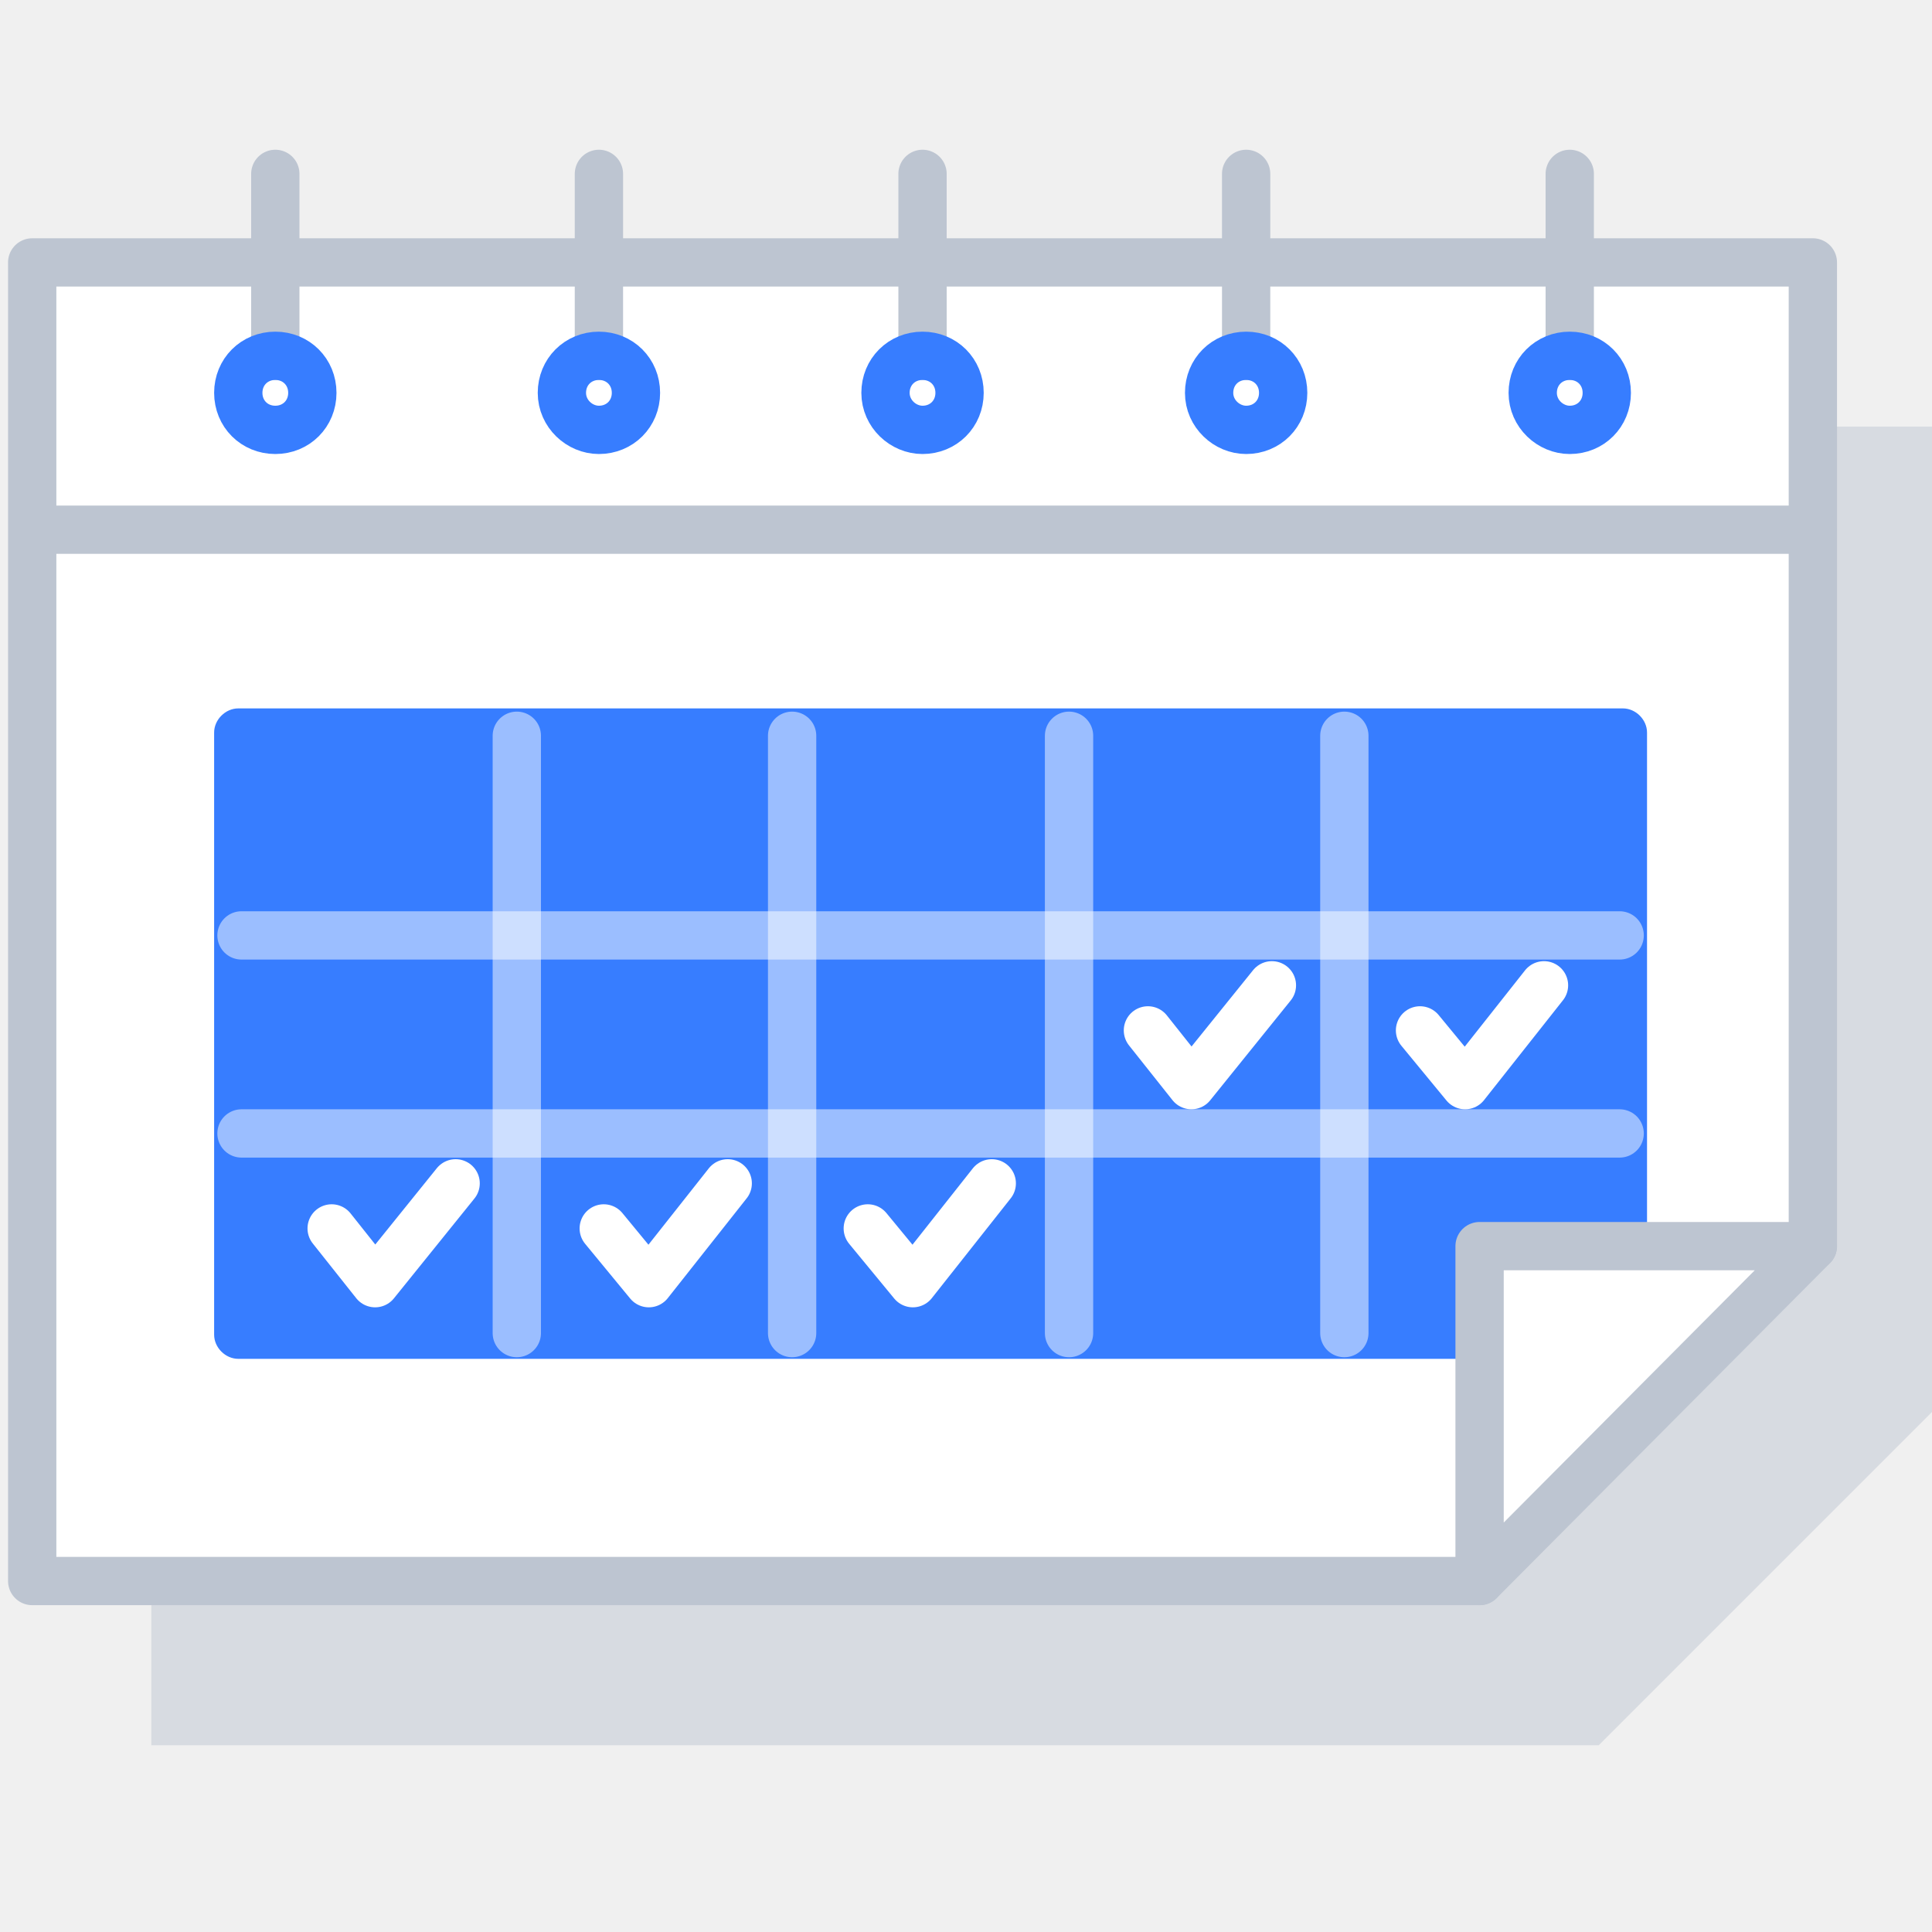
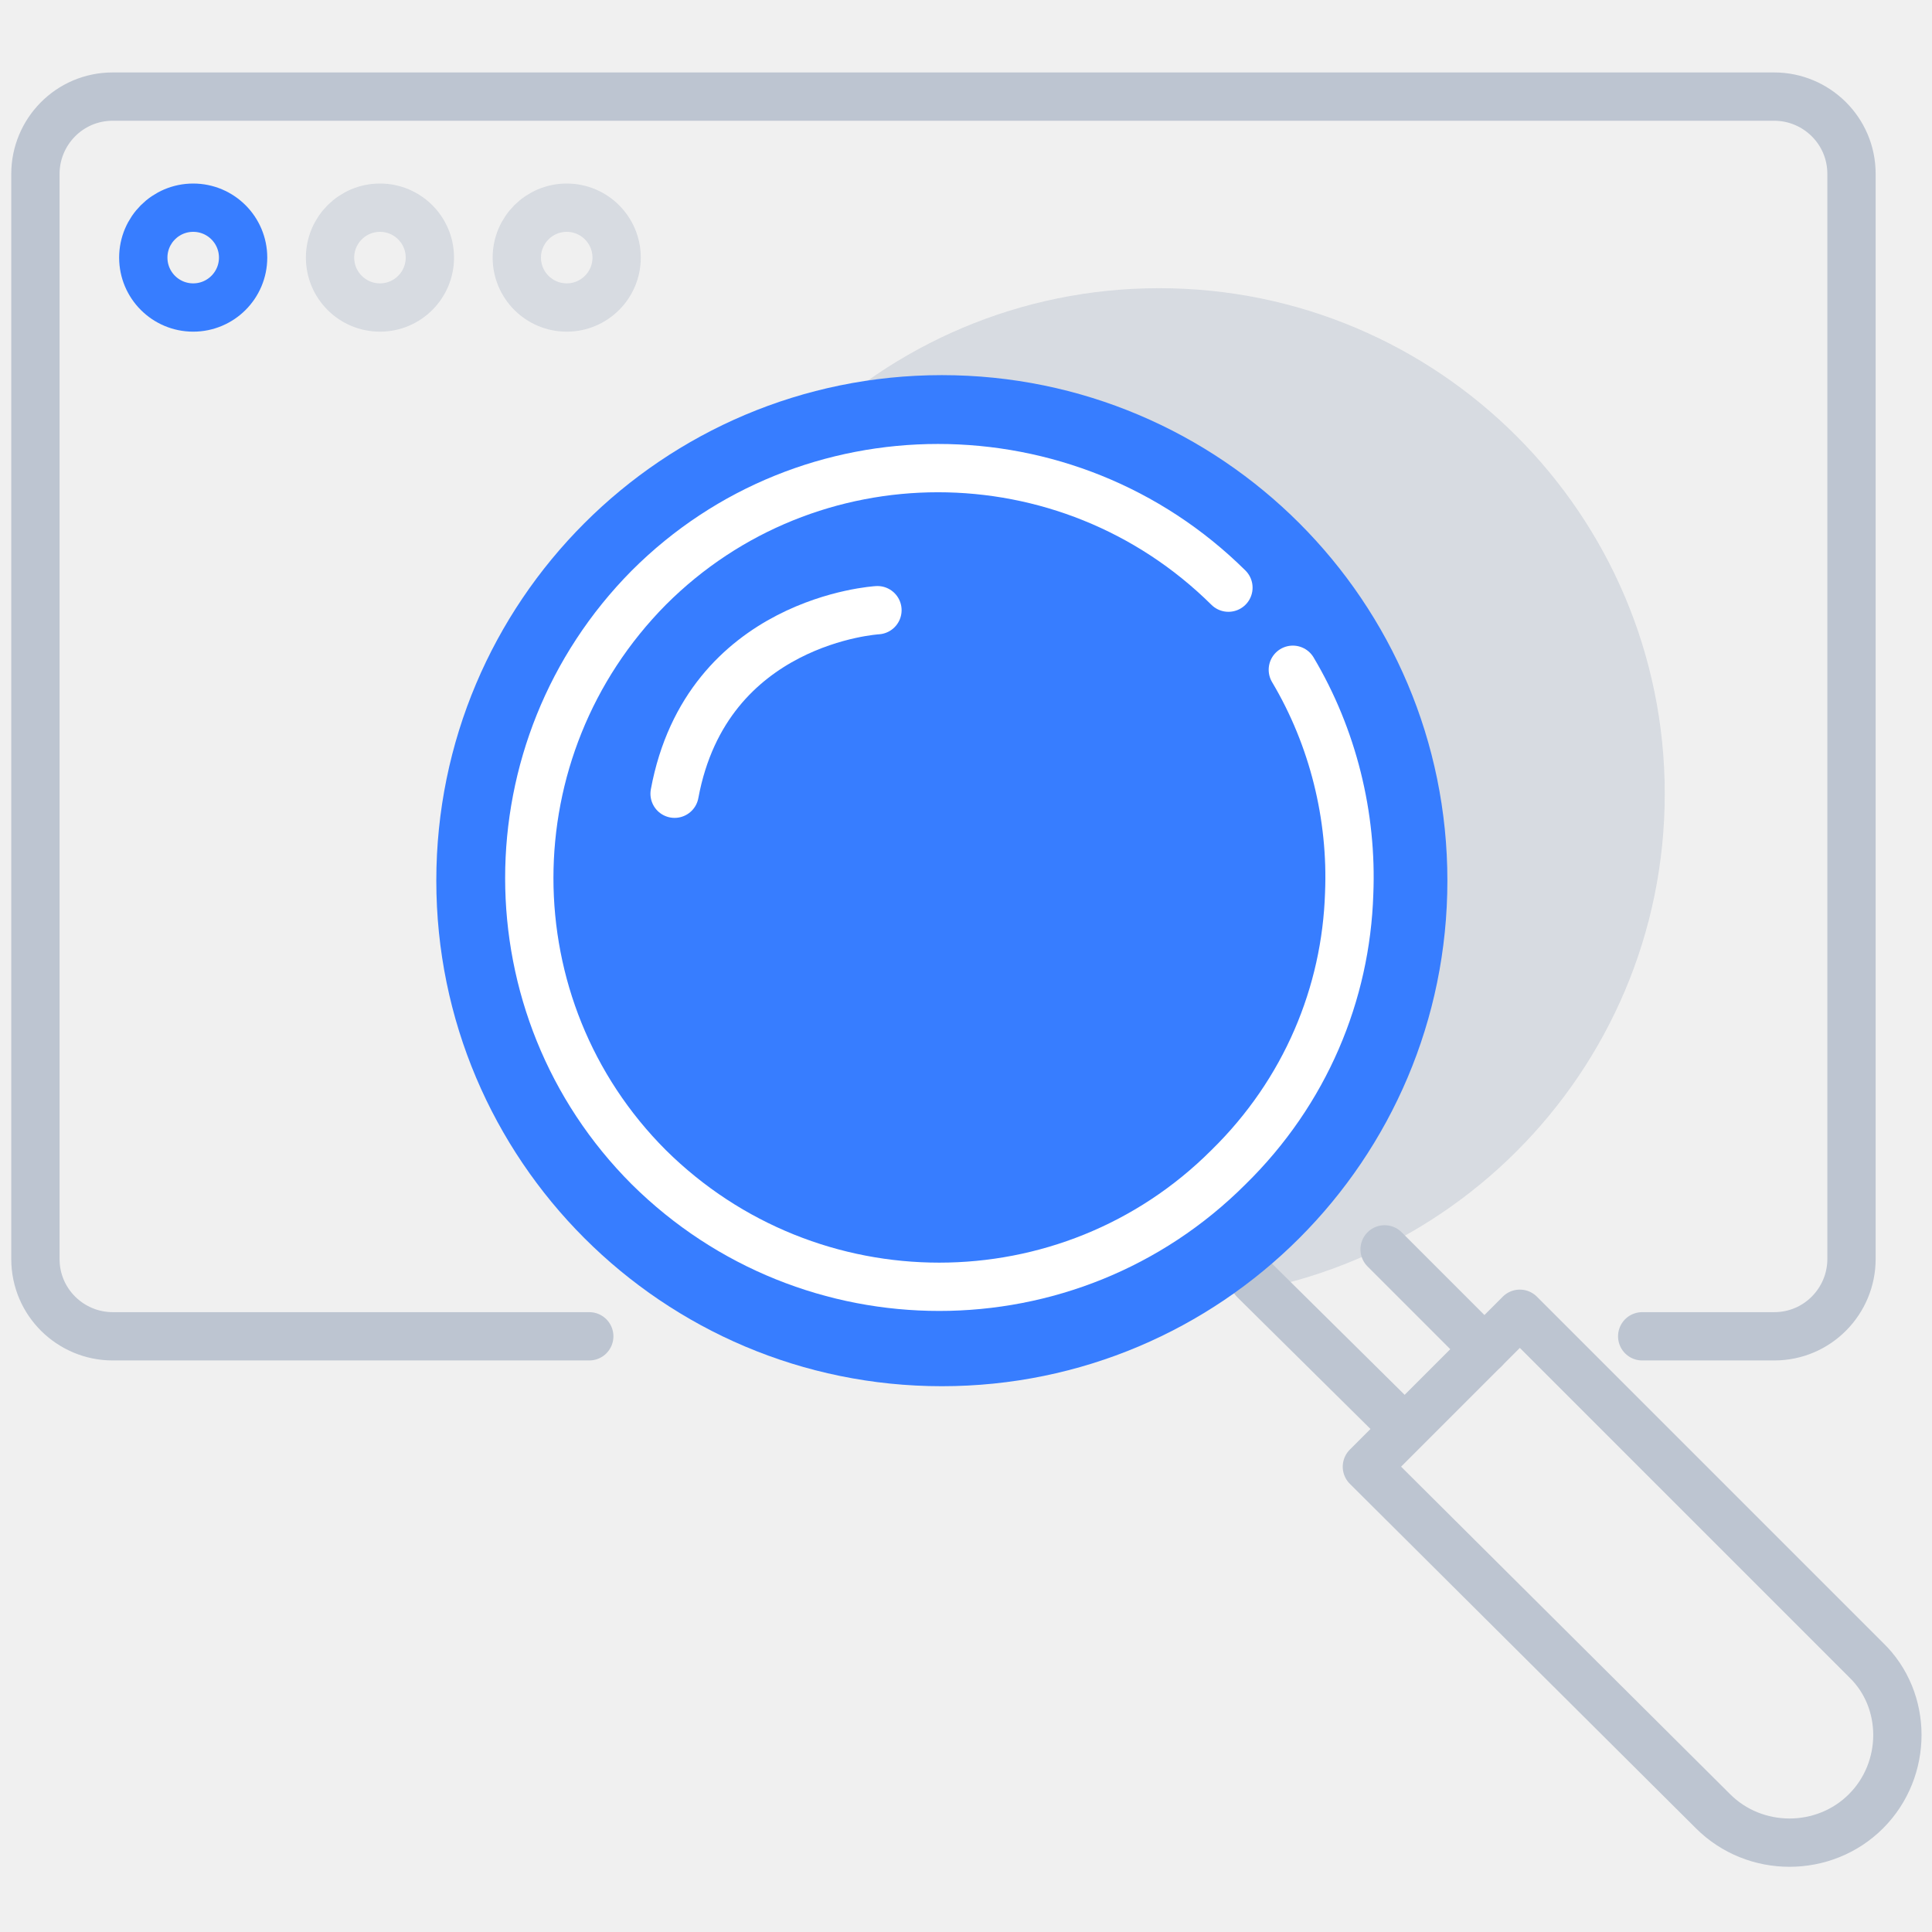
<svg xmlns="http://www.w3.org/2000/svg" x="0px" y="0px" viewBox="0 0 120 120" style="enable-background:new 0 0 120 120;" xml:space="preserve">
  <style type="text/css">
- 	.icon-11-0{fill:#BDC5D1;}
- 	.icon-11-1{fill:#FFFFFF;stroke:#BDC5D1;}
- 	.icon-11-2{fill:#377DFF;}
- 	.icon-11-3{fill:none;stroke:#BDC5D1;}
- 	.icon-11-4{fill:none;stroke:#377DFF;}
- 	.icon-11-5{fill:none;stroke:#FFFFFF;}
+ 	.icon-1-0{fill:#BDC5D1;}
+ 	.icon-1-1{fill:none;stroke:#BDC5D1;}
+ 	.icon-1-2{fill:#377DFF;}
+ 	.icon-1-3{fill:none;stroke:#FFFFFF;}
+ 	.icon-1-4{fill:none;stroke:#377DFF;}
</style>
-   <polygon class="icon-11-0 fill-gray-400" opacity=".5" points="120,87.7 120,26.5 9.4,26.5 9.4,108.4 99.3,108.4 120,87.7 " />
-   <polyline class="icon-11-1 fill-white stroke-gray-400" stroke-width="3" stroke-linecap="round" stroke-linejoin="round" stroke-miterlimit="10" points="112.6,77.4 112.6,16.3 2,16.3 2,98.2 91.9,98.2 " />
-   <path class="icon-11-2 fill-primary" d="M100.8,84.4h-86c-0.8,0-1.5-0.7-1.5-1.5V45.5c0-0.8,0.7-1.5,1.5-1.5h86c0.8,0,1.5,0.7,1.5,1.5V83  C102.3,83.8,101.6,84.4,100.8,84.4z" />
-   <polygon class="icon-11-1 fill-white stroke-gray-400" stroke-width="3" stroke-linecap="round" stroke-linejoin="round" stroke-miterlimit="10" points="91.9,77.4 112.6,77.4 91.9,98.2 " />
-   <g>
-     <g>
-       <line class="icon-11-3 fill-none stroke-gray-400" stroke-width="3" stroke-linecap="round" stroke-linejoin="round" stroke-miterlimit="10" x1="17.1" y1="10.8" x2="17.1" y2="22.1" />
-       <path class="icon-11-4 fill-none stroke-primary" stroke-width="3" stroke-linecap="round" stroke-linejoin="round" stroke-miterlimit="10" d="M14.8,24.4c0-1.3,1-2.3,2.3-2.3s2.3,1,2.3,2.3s-1,2.3-2.3,2.3S14.8,25.7,14.8,24.4z" />
-     </g>
-     <g>
-       <line class="icon-11-3 fill-none stroke-gray-400" stroke-width="3" stroke-linecap="round" stroke-linejoin="round" stroke-miterlimit="10" x1="37.2" y1="10.8" x2="37.2" y2="22.1" />
-       <path class="icon-11-4 fill-none stroke-primary" stroke-width="3" stroke-linecap="round" stroke-linejoin="round" stroke-miterlimit="10" d="M34.9,24.4c0-1.3,1-2.3,2.3-2.3c1.3,0,2.3,1,2.3,2.3s-1,2.3-2.3,2.3C36,26.7,34.9,25.7,34.9,24.4z" />
-     </g>
-     <g>
-       <line class="icon-11-3 fill-none stroke-gray-400" stroke-width="3" stroke-linecap="round" stroke-linejoin="round" stroke-miterlimit="10" x1="57.3" y1="10.8" x2="57.3" y2="22.1" />
-       <path class="icon-11-4 fill-none stroke-primary" stroke-width="3" stroke-linecap="round" stroke-linejoin="round" stroke-miterlimit="10" d="M55,24.4c0-1.3,1-2.3,2.3-2.3c1.3,0,2.3,1,2.3,2.3s-1,2.3-2.3,2.3C56.1,26.7,55,25.7,55,24.4z" />
-     </g>
-     <g>
-       <line class="icon-11-3 fill-none stroke-gray-400" stroke-width="3" stroke-linecap="round" stroke-linejoin="round" stroke-miterlimit="10" x1="77.4" y1="10.8" x2="77.4" y2="22.1" />
-       <path class="icon-11-4 fill-none stroke-primary" stroke-width="3" stroke-linecap="round" stroke-linejoin="round" stroke-miterlimit="10" d="M75.1,24.4c0-1.3,1-2.3,2.3-2.3c1.3,0,2.3,1,2.3,2.3s-1,2.3-2.3,2.3C76.2,26.7,75.1,25.7,75.1,24.4z" />
-     </g>
-     <g>
-       <line class="icon-11-3 fill-none stroke-gray-400" stroke-width="3" stroke-linecap="round" stroke-linejoin="round" stroke-miterlimit="10" x1="97.5" y1="10.8" x2="97.5" y2="22.1" />
-       <path class="icon-11-4 fill-none stroke-primary" stroke-width="3" stroke-linecap="round" stroke-linejoin="round" stroke-miterlimit="10" d="M95.2,24.4c0-1.3,1-2.3,2.3-2.3c1.3,0,2.3,1,2.3,2.3s-1,2.3-2.3,2.3C96.3,26.7,95.2,25.7,95.2,24.4z" />
-     </g>
-   </g>
-   <line class="icon-11-3 fill-none stroke-gray-400" stroke-width="3" stroke-linecap="round" stroke-linejoin="round" stroke-miterlimit="10" x1="112.6" y1="32.9" x2="2.2" y2="32.9" />
-   <line class="icon-11-5 fill-none stroke-white" opacity=".5" stroke-width="3" stroke-linecap="round" stroke-linejoin="round" stroke-miterlimit="10" x1="100.6" y1="58.1" x2="15" y2="58.1" />
-   <line class="icon-11-5 fill-none stroke-white" opacity=".5" stroke-width="3" stroke-linecap="round" stroke-linejoin="round" stroke-miterlimit="10" x1="100.6" y1="70.4" x2="15" y2="70.4" />
-   <line class="icon-11-5 fill-none stroke-white" opacity=".5" stroke-width="3" stroke-linecap="round" stroke-linejoin="round" stroke-miterlimit="10" x1="32.1" y1="45.7" x2="32.1" y2="82.8" />
-   <line class="icon-11-5 fill-none stroke-white" opacity=".5" stroke-width="3" stroke-linecap="round" stroke-linejoin="round" stroke-miterlimit="10" x1="49.2" y1="45.7" x2="49.2" y2="82.8" />
-   <line class="icon-11-5 fill-none stroke-white" opacity=".5" stroke-width="3" stroke-linecap="round" stroke-linejoin="round" stroke-miterlimit="10" x1="66.4" y1="45.7" x2="66.4" y2="82.8" />
-   <line class="icon-11-5 fill-none stroke-white" opacity=".5" stroke-width="3" stroke-linecap="round" stroke-linejoin="round" stroke-miterlimit="10" x1="83.5" y1="45.7" x2="83.5" y2="82.8" />
-   <polyline class="icon-11-5 fill-none stroke-white" stroke-width="3" stroke-linecap="round" stroke-linejoin="round" stroke-miterlimit="10" points="88.2,64 91,67.4 95.9,61.2 " />
-   <polyline class="icon-11-5 fill-none stroke-white" stroke-width="3" stroke-linecap="round" stroke-linejoin="round" stroke-miterlimit="10" points="71.3,64 74,67.4 79,61.2 " />
-   <polyline class="icon-11-5 fill-none stroke-white" stroke-width="3" stroke-linecap="round" stroke-linejoin="round" stroke-miterlimit="10" points="37.5,76.3 40.3,79.7 45.2,73.5 " />
-   <polyline class="icon-11-5 fill-none stroke-white" stroke-width="3" stroke-linecap="round" stroke-linejoin="round" stroke-miterlimit="10" points="53.9,76.3 56.7,79.7 61.6,73.5 " />
-   <polyline class="icon-11-5 fill-none stroke-white" stroke-width="3" stroke-linecap="round" stroke-linejoin="round" stroke-miterlimit="10" points="20.6,76.3 23.3,79.7 28.3,73.5 " />
+   <circle class="icon-1-0 fill-gray-400" opacity=".5" cx="72" cy="49.3" r="31.4" />
+   <line class="icon-1-1 fill-none stroke-gray-400" stroke-width="3" stroke-linecap="round" stroke-linejoin="round" stroke-miterlimit="10" x1="87.2" y1="88.7" x2="77.9" y2="79.5" />
+   <circle class="icon-1-2 fill-primary" cx="58.5" cy="54.7" r="31.4" />
+   <path class="icon-1-3 fill-none stroke-white" stroke-width="3" stroke-linecap="round" stroke-linejoin="round" stroke-miterlimit="10" d="M80.3,41.6c2.5,4.2,3.7,9.1,3.5,13.9c-0.2,6.2-2.7,12.3-7.5,17c-9.9,9.9-26,9.9-36,0c-9.9-9.9-9.9-26,0-36  c9.9-9.9,26-9.9,36,0" />
+   <line class="icon-1-1 fill-none stroke-gray-400" stroke-width="3" stroke-linecap="round" stroke-linejoin="round" stroke-miterlimit="10" x1="86" y1="77.6" x2="92.2" y2="83.8" />
+   <path class="icon-1-1 fill-none stroke-gray-400" stroke-width="3" stroke-linecap="round" stroke-linejoin="round" stroke-miterlimit="10" d="M115.9,112.5L115.9,112.5c-2.6,2.6-6.9,2.6-9.5,0L84.9,91.1l9.5-9.5l21.5,21.5  C118.5,105.6,118.5,109.9,115.9,112.5z" />
+   <path class="icon-1-3 fill-none stroke-white" stroke-width="3" stroke-linecap="round" stroke-linejoin="round" stroke-miterlimit="10" d="M54.5,37.9c0,0-10.6,0.6-12.6,11.4" />
+   <path class="icon-1-1 fill-none stroke-gray-400" stroke-width="3" stroke-linecap="round" stroke-linejoin="round" stroke-miterlimit="10" d="M36.6,83H7c-2.6,0-4.8-2.1-4.8-4.8V10.8c0-2.6,2.1-4.8,4.8-4.8h103.2c2.6,0,4.8,2.1,4.8,4.8v67.4  c0,2.6-2.1,4.8-4.8,4.8h-8.2" />
+   <ellipse class="icon-1-1 fill-none stroke-gray-400" opacity=".5" stroke-width="3" stroke-linecap="round" stroke-linejoin="round" stroke-miterlimit="10" cx="35.2" cy="16" rx="3.1" ry="3.1" />
+   <circle class="icon-1-1 fill-none stroke-gray-400" opacity=".5" stroke-width="3" stroke-linecap="round" stroke-linejoin="round" stroke-miterlimit="10" cx="23.6" cy="16" r="3.1" />
+   <circle class="icon-1-4 fill-none stroke-primary" stroke-width="3" stroke-linecap="round" stroke-linejoin="round" stroke-miterlimit="10" cx="12" cy="16" r="3.1" />
</svg>
